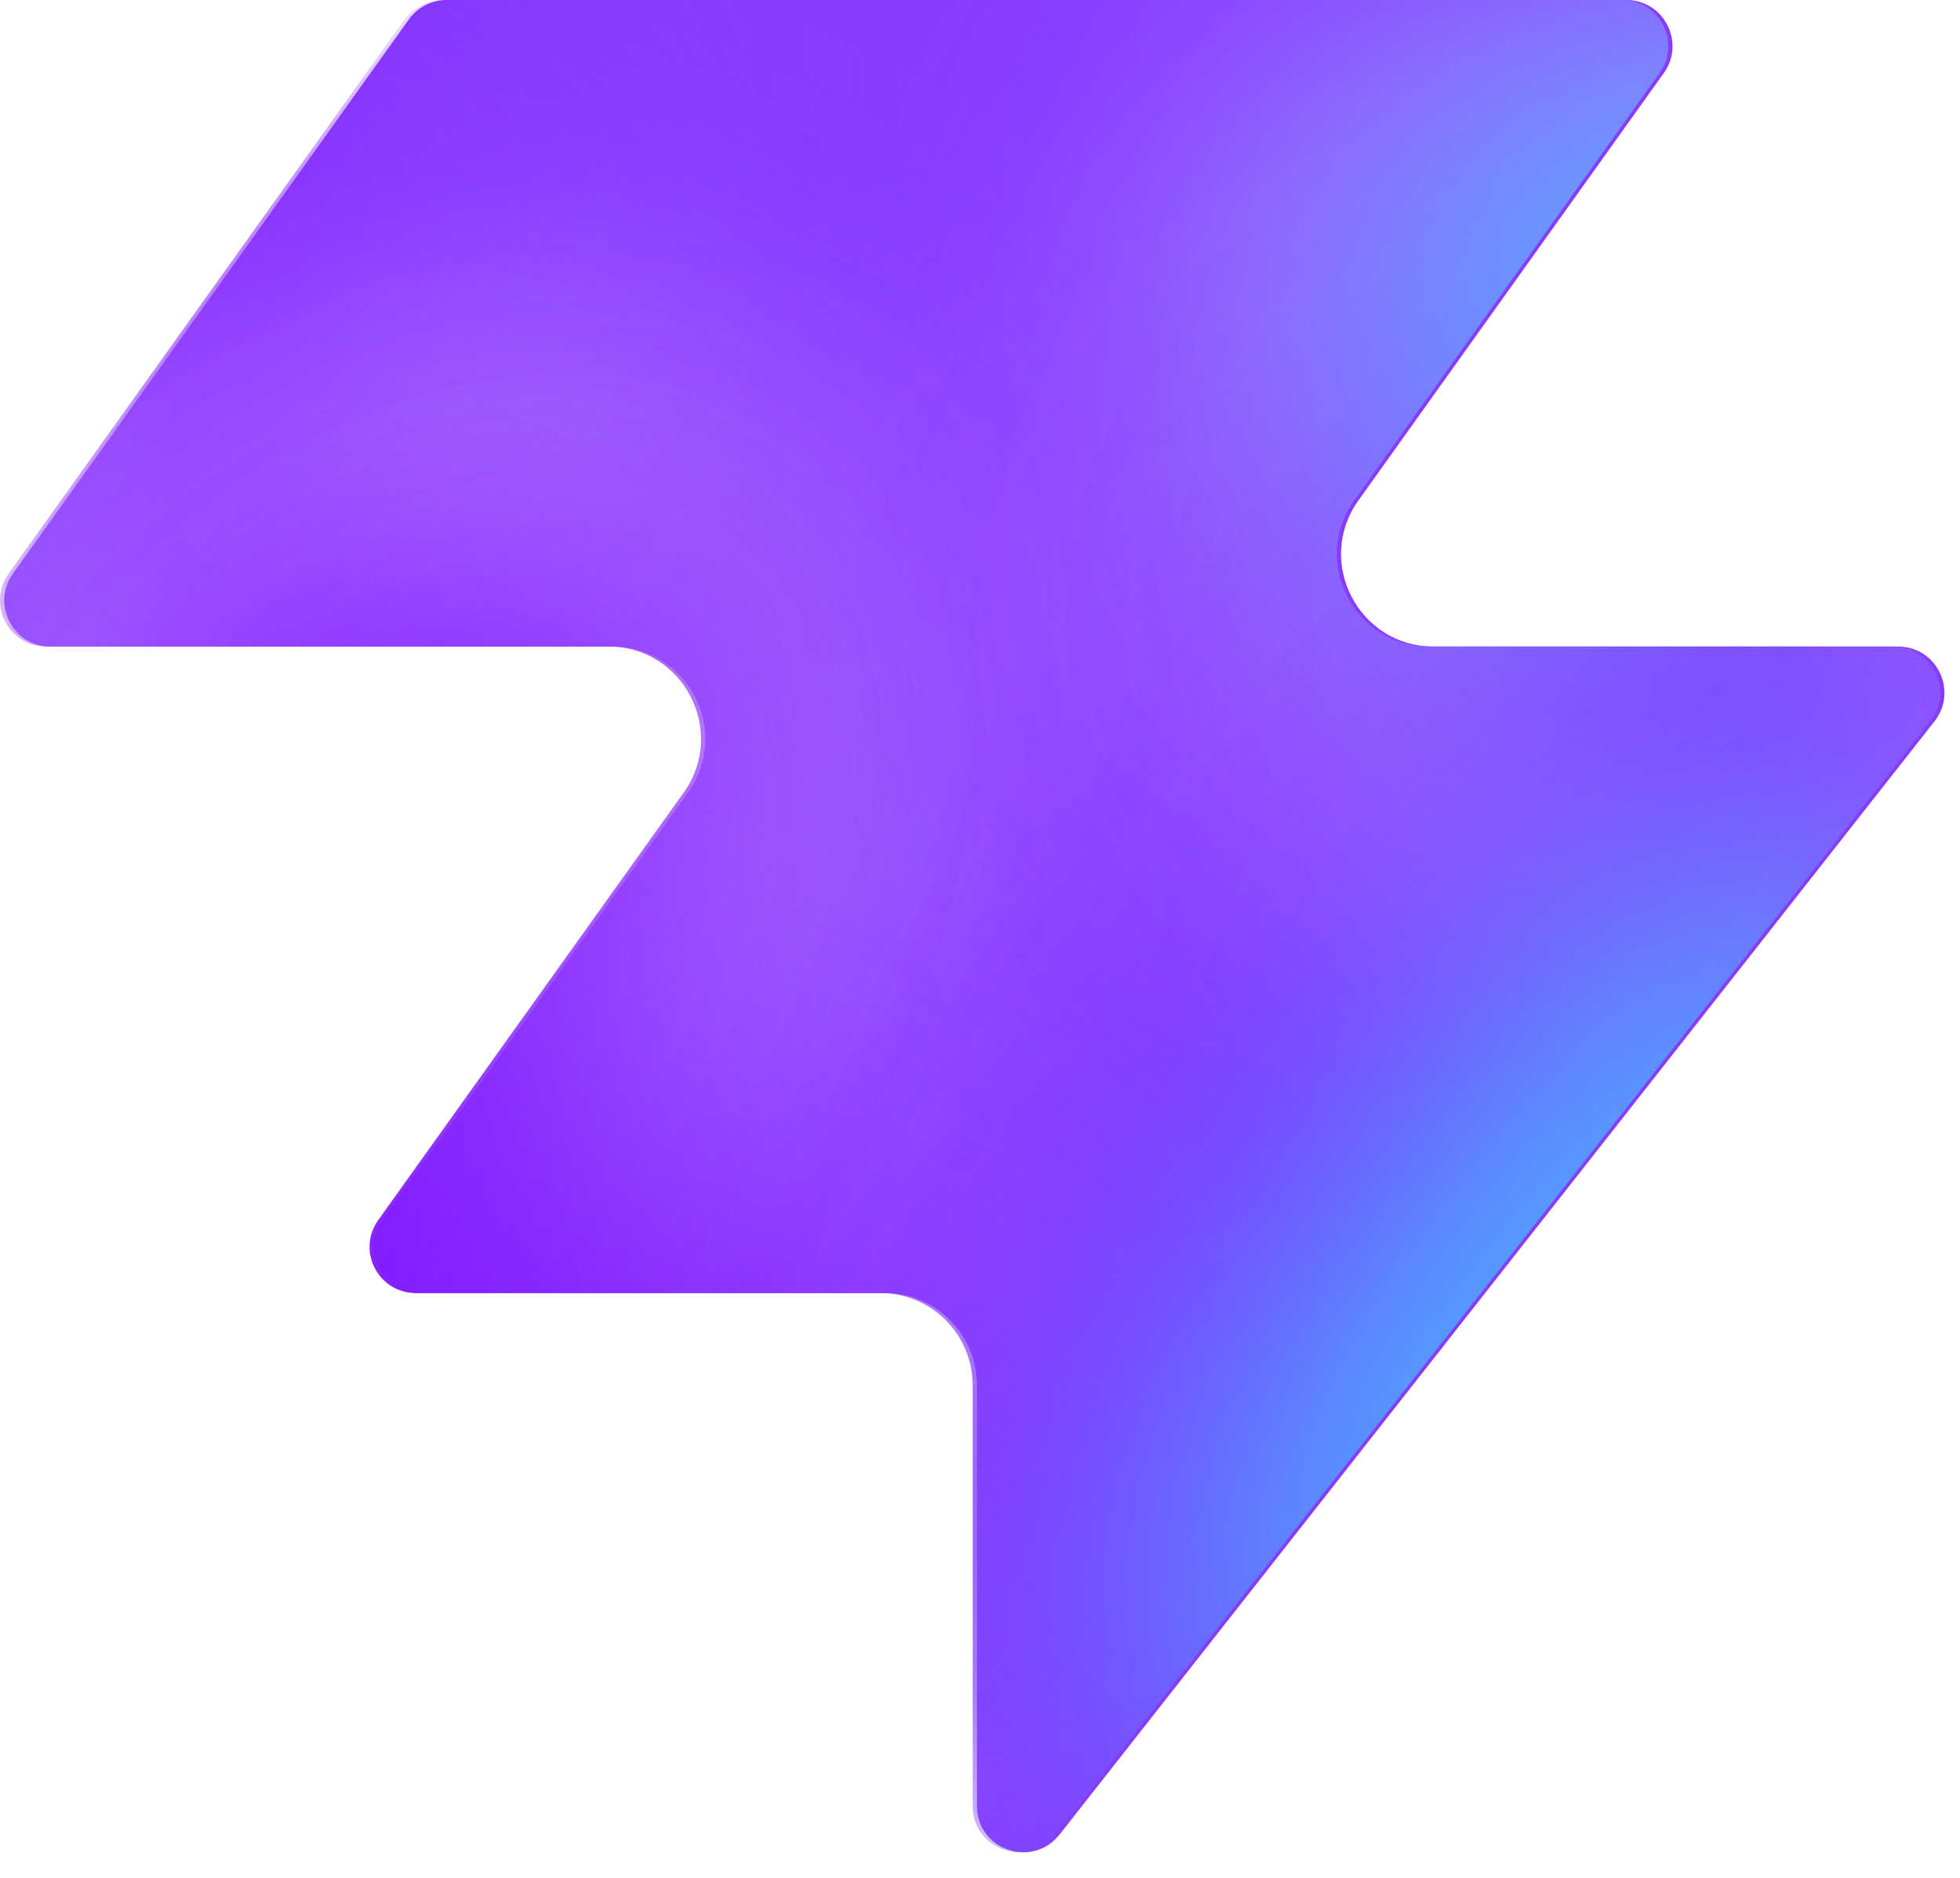
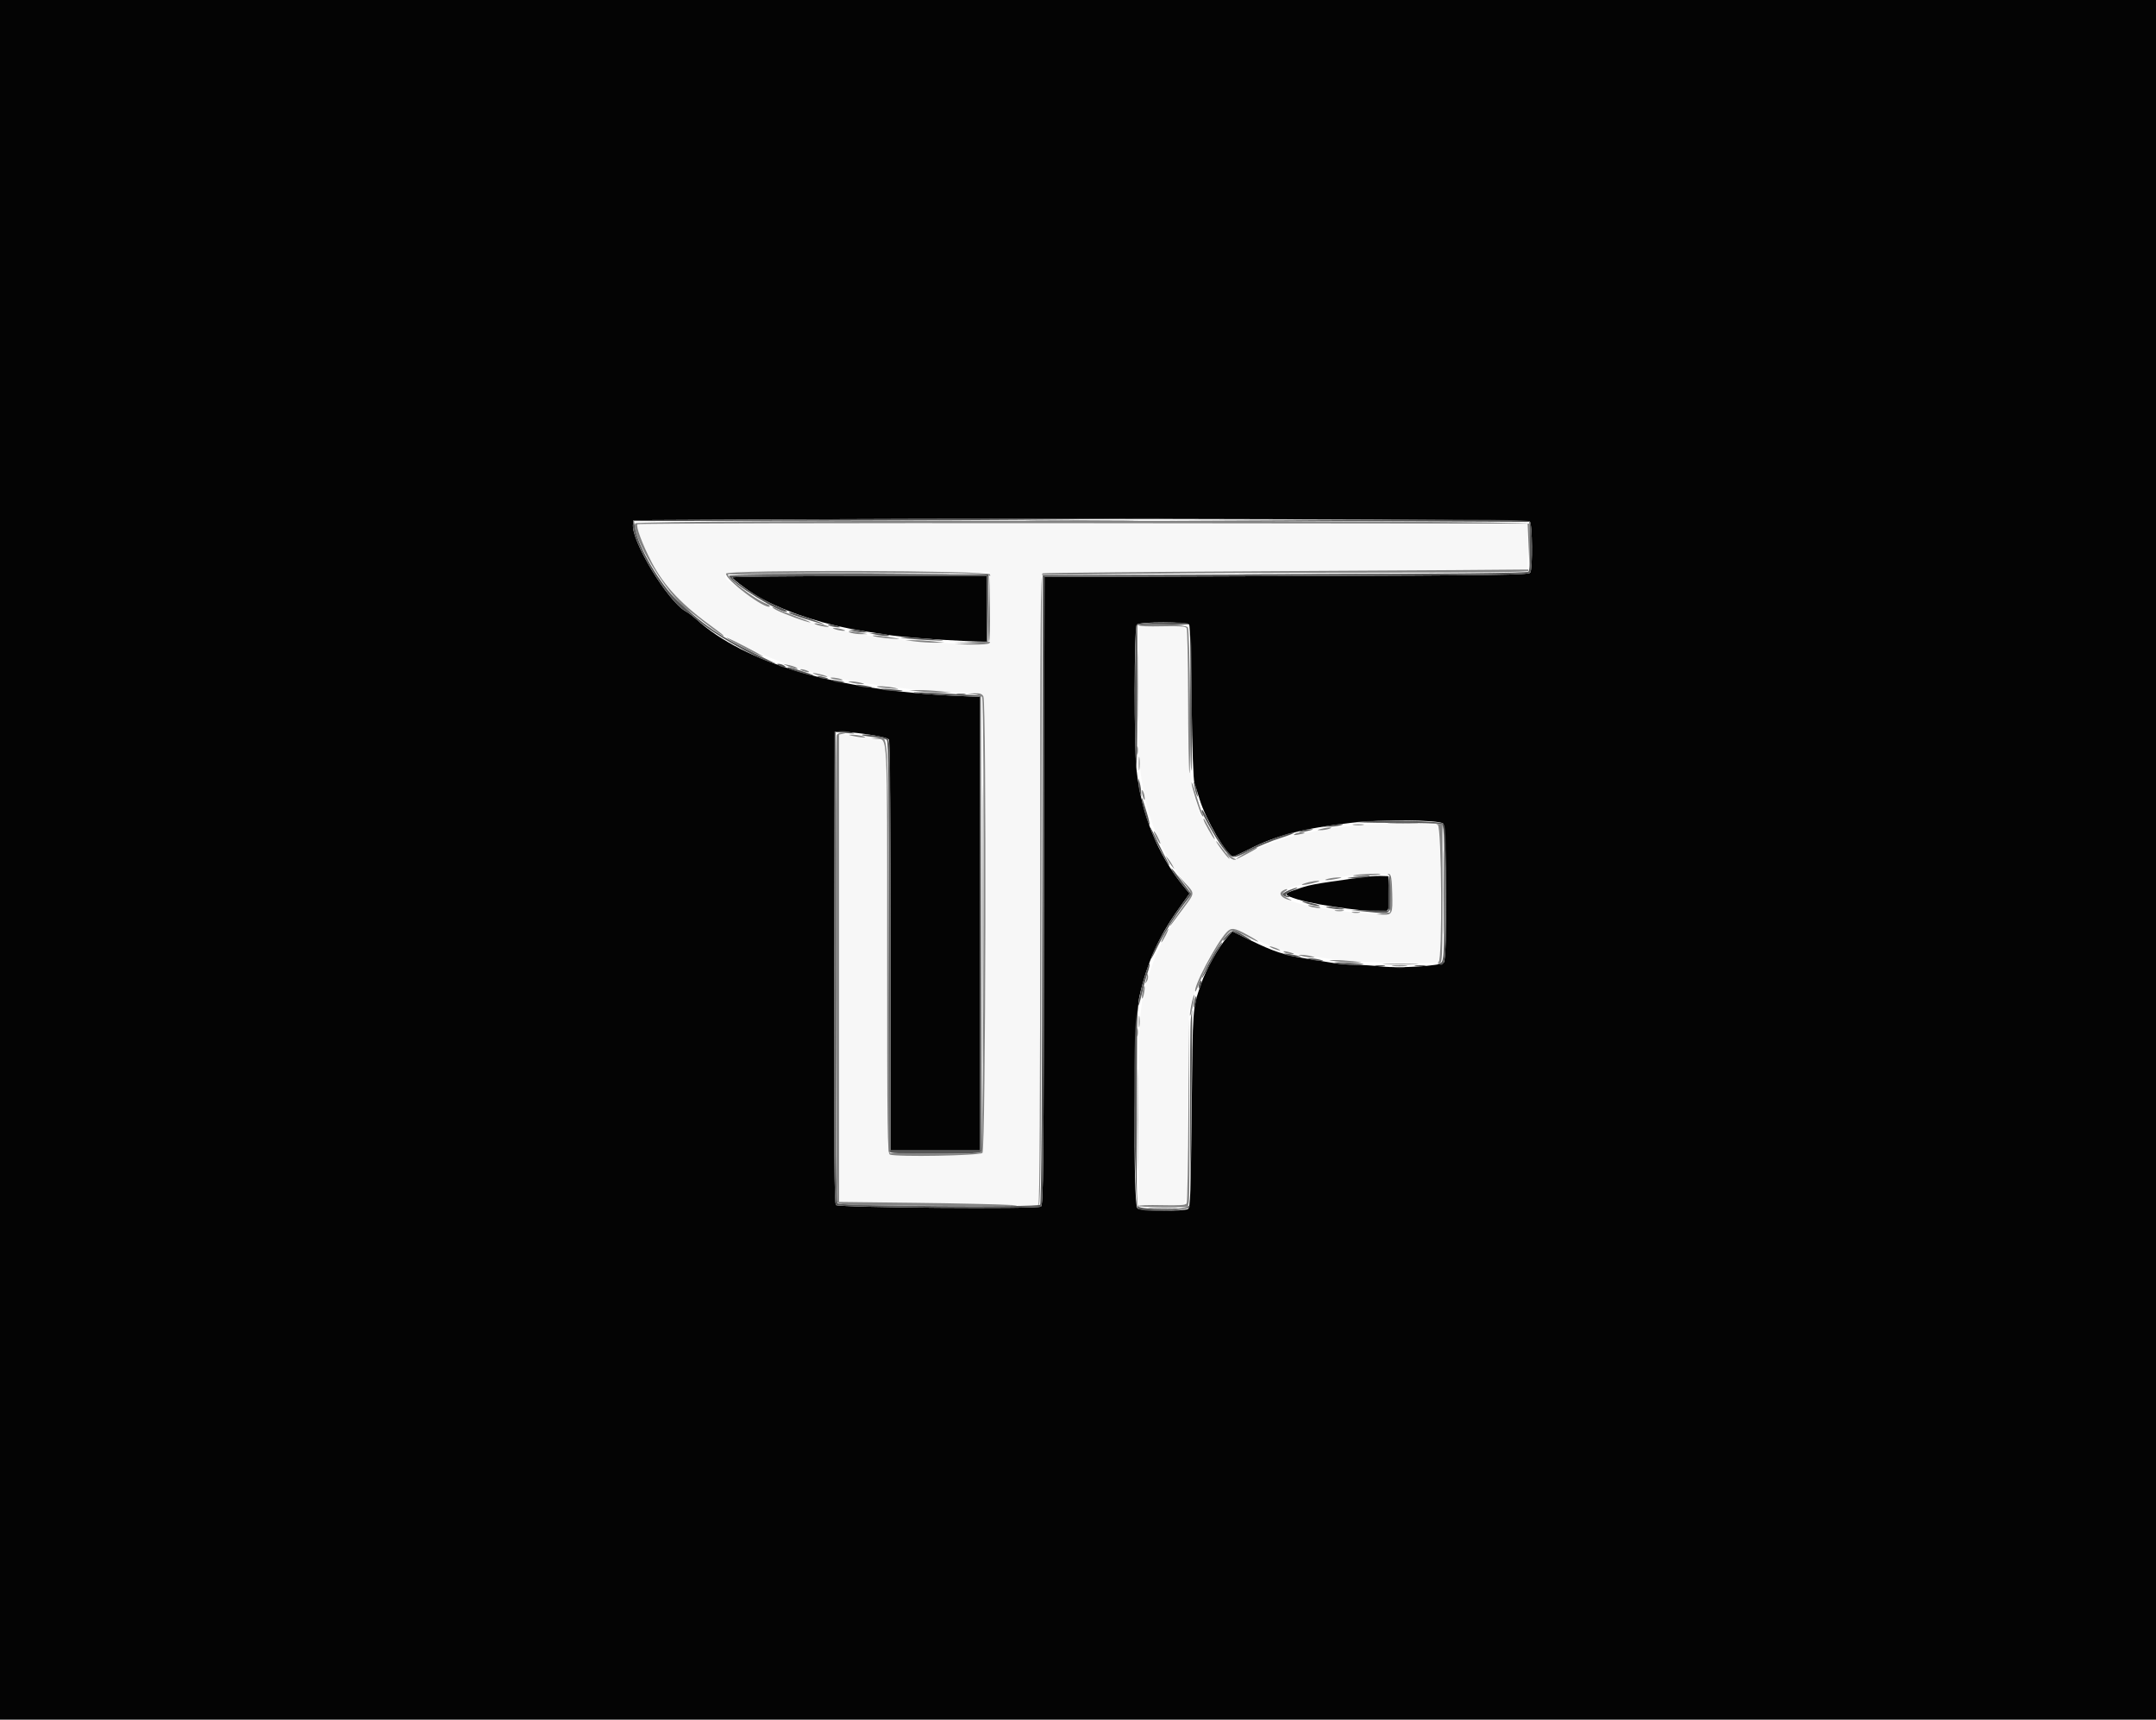
- <svg xmlns="http://www.w3.org/2000/svg" width="48" height="46" fill="none" viewBox="0 0 48 46">
-   <path fill="#863bff" d="M25.946 44.938c-.664.845-2.021.375-2.021-.698V33.937a2.26 2.26 0 0 0-2.262-2.262H10.287c-.92 0-1.456-1.04-.92-1.788l7.48-10.471c1.07-1.497 0-3.578-1.842-3.578H1.237c-.92 0-1.456-1.04-.92-1.788L10.013.474c.214-.297.556-.474.92-.474h28.894c.92 0 1.456 1.04.92 1.788l-7.48 10.471c-1.07 1.498 0 3.579 1.842 3.579h11.377c.943 0 1.473 1.088.89 1.83L25.947 44.94z" style="fill:#863bff;fill:color(display-p3 .525 .23 1);fill-opacity:1" />
-   <mask id="a" width="48" height="46" x="0" y="0" maskUnits="userSpaceOnUse" style="mask-type:alpha">
-     <path fill="#000" d="M25.842 44.938c-.664.844-2.021.375-2.021-.698V33.937a2.26 2.26 0 0 0-2.262-2.262H10.183c-.92 0-1.456-1.04-.92-1.788l7.48-10.471c1.07-1.498 0-3.579-1.842-3.579H1.133c-.92 0-1.456-1.04-.92-1.787L9.91.473c.214-.297.556-.474.92-.474h28.894c.92 0 1.456 1.04.92 1.788l-7.48 10.471c-1.07 1.498 0 3.578 1.842 3.578h11.377c.943 0 1.473 1.088.89 1.832L25.843 44.94z" style="fill:#000;fill-opacity:1" />
-   </mask>
-   <g mask="url(#a)">
-     <g filter="url(#b)">
-       <ellipse cx="5.508" cy="14.704" fill="#ede6ff" rx="5.508" ry="14.704" style="fill:#ede6ff;fill:color(display-p3 .927 .903 1);fill-opacity:1" transform="matrix(.00324 1 1 -.00324 -4.47 31.516)" />
-     </g>
-     <g filter="url(#c)">
-       <ellipse cx="10.399" cy="29.851" fill="#ede6ff" rx="10.399" ry="29.851" style="fill:#ede6ff;fill:color(display-p3 .927 .903 1);fill-opacity:1" transform="matrix(.00324 1 1 -.00324 -39.328 7.883)" />
-     </g>
-     <g filter="url(#d)">
-       <ellipse cx="5.508" cy="30.487" fill="#7e14ff" rx="5.508" ry="30.487" style="fill:#7e14ff;fill:color(display-p3 .492 .077 1);fill-opacity:1" transform="rotate(89.814 -25.913 -14.639)scale(1 -1)" />
-     </g>
-     <g filter="url(#e)">
-       <ellipse cx="5.508" cy="30.599" fill="#7e14ff" rx="5.508" ry="30.599" style="fill:#7e14ff;fill:color(display-p3 .492 .077 1);fill-opacity:1" transform="rotate(89.814 -32.644 -3.334)scale(1 -1)" />
-     </g>
-     <g filter="url(#f)">
-       <ellipse cx="5.508" cy="30.599" fill="#7e14ff" rx="5.508" ry="30.599" style="fill:#7e14ff;fill:color(display-p3 .492 .077 1);fill-opacity:1" transform="matrix(.00324 1 1 -.00324 -34.34 30.47)" />
-     </g>
-     <g filter="url(#g)">
-       <ellipse cx="14.072" cy="22.078" fill="#ede6ff" rx="14.072" ry="22.078" style="fill:#ede6ff;fill:color(display-p3 .927 .903 1);fill-opacity:1" transform="rotate(93.35 24.506 48.493)scale(-1 1)" />
-     </g>
-     <g filter="url(#h)">
-       <ellipse cx="3.47" cy="21.501" fill="#7e14ff" rx="3.47" ry="21.501" style="fill:#7e14ff;fill:color(display-p3 .492 .077 1);fill-opacity:1" transform="rotate(89.009 28.708 47.59)scale(-1 1)" />
-     </g>
-     <g filter="url(#i)">
-       <ellipse cx="3.47" cy="21.501" fill="#7e14ff" rx="3.47" ry="21.501" style="fill:#7e14ff;fill:color(display-p3 .492 .077 1);fill-opacity:1" transform="rotate(89.009 28.708 47.59)scale(-1 1)" />
-     </g>
-     <g filter="url(#j)">
-       <ellipse cx=".387" cy="8.972" fill="#7e14ff" rx="4.407" ry="29.108" style="fill:#7e14ff;fill:color(display-p3 .492 .077 1);fill-opacity:1" transform="rotate(39.51 .387 8.972)" />
-     </g>
-     <g filter="url(#k)">
-       <ellipse cx="47.523" cy="-6.092" fill="#7e14ff" rx="4.407" ry="29.108" style="fill:#7e14ff;fill:color(display-p3 .492 .077 1);fill-opacity:1" transform="rotate(37.892 47.523 -6.092)" />
-     </g>
-     <g filter="url(#l)">
-       <ellipse cx="41.412" cy="6.333" fill="#47bfff" rx="5.971" ry="9.665" style="fill:#47bfff;fill:color(display-p3 .28 .748 1);fill-opacity:1" transform="rotate(37.892 41.412 6.333)" />
-     </g>
-     <g filter="url(#m)">
-       <ellipse cx="-1.879" cy="38.332" fill="#7e14ff" rx="4.407" ry="29.108" style="fill:#7e14ff;fill:color(display-p3 .492 .077 1);fill-opacity:1" transform="rotate(37.892 -1.88 38.332)" />
-     </g>
-     <g filter="url(#n)">
-       <ellipse cx="-1.879" cy="38.332" fill="#7e14ff" rx="4.407" ry="29.108" style="fill:#7e14ff;fill:color(display-p3 .492 .077 1);fill-opacity:1" transform="rotate(37.892 -1.88 38.332)" />
-     </g>
-     <g filter="url(#o)">
-       <ellipse cx="35.651" cy="29.907" fill="#7e14ff" rx="4.407" ry="29.108" style="fill:#7e14ff;fill:color(display-p3 .492 .077 1);fill-opacity:1" transform="rotate(37.892 35.651 29.907)" />
-     </g>
-     <g filter="url(#p)">
-       <ellipse cx="38.418" cy="32.4" fill="#47bfff" rx="5.971" ry="15.297" style="fill:#47bfff;fill:color(display-p3 .28 .748 1);fill-opacity:1" transform="rotate(37.892 38.418 32.4)" />
-     </g>
+ <svg xmlns="http://www.w3.org/2000/svg" id="svg" version="1.1" width="400" height="318.897" viewBox="0 0 400 318.897">
+   <g id="svgg">
+     <path id="path0" d="M118.196 97.266 C 117.945 97.672,119.320 101.245,120.880 104.243 C 123.253 108.805,126.340 112.040,132.855 116.793 C 137.563 120.227,147.647 124.294,155.183 125.798 C 162.804 127.319,173.969 128.549,180.149 128.549 C 181.766 128.549,182.173 128.658,182.445 129.166 C 183.056 130.308,182.889 213.238,182.274 213.853 C 181.760 214.367,166.354 214.643,165.098 214.160 C 164.642 213.985,164.593 210.336,164.593 176.103 C 164.593 146.293,164.508 138.133,164.195 137.737 C 163.932 137.407,162.813 137.112,160.925 136.877 C 159.346 136.680,157.516 136.429,156.858 136.320 L 155.662 136.121 155.662 179.531 L 155.662 222.941 169.617 223.105 C 177.293 223.195,185.358 223.354,187.539 223.457 C 189.721 223.560,191.838 223.560,192.244 223.459 L 192.982 223.273 192.982 164.896 C 192.982 114.459,193.045 106.495,193.440 106.343 C 193.692 106.247,214.039 106.072,238.656 105.955 L 283.413 105.742 283.413 101.435 L 283.413 97.129 200.896 97.049 C 150.029 96.999,118.309 97.083,118.196 97.266 M183.573 112.759 L 183.573 119.458 178.150 119.375 C 161.035 119.112,145.918 115.465,137.732 109.624 C 132.164 105.650,130.787 105.883,159.241 105.979 L 183.573 106.061 183.573 112.759 M211.377 116.321 C 211.043 116.655,211.134 137.858,211.486 141.946 C 212.220 150.467,215.245 158.234,220.042 163.916 C 221.702 165.883,221.818 165.360,218.789 169.594 C 215.474 174.229,213.665 178.291,212.138 184.530 C 211.375 187.646,211.140 193.792,211.230 208.293 L 211.324 223.445 215.701 223.534 C 221.052 223.642,220.389 226.231,220.502 204.785 L 220.594 187.400 221.463 184.598 C 222.587 180.973,223.838 178.239,225.528 175.714 C 228.206 171.710,228.332 171.663,231.525 173.473 C 236.334 176.198,240.329 177.232,249.601 178.152 C 254.328 178.621,265.822 178.810,266.800 178.435 C 267.248 178.263,267.305 176.843,267.305 165.713 L 267.305 153.184 266.587 152.992 C 265.436 152.684,255.235 152.762,251.629 153.107 C 243.187 153.915,236.522 155.629,231.606 158.256 C 228.521 159.905,228.286 159.842,226.089 156.778 C 221.256 150.037,220.627 147.108,220.506 130.781 C 220.384 114.153,221.006 116.108,215.837 116.108 C 213.501 116.108,211.494 116.204,211.377 116.321 M258.304 165.751 C 258.413 170.064,258.830 169.796,252.691 169.362 C 245.337 168.842,239.218 167.529,237.817 166.170 C 236.876 165.257,238.897 164.468,245.136 163.313 C 250.726 162.278,252.086 162.123,255.183 162.162 L 258.214 162.201 258.304 165.751 " stroke="none" fill="#f7f7f7" fill-rule="evenodd" />
+     <path id="path1" d="M0.000 159.490 L 0.000 318.979 200.000 318.979 L 400.000 318.979 400.000 159.490 L 400.000 0.000 200.000 0.000 L 0.000 0.000 0.000 159.490 M283.812 96.733 C 284.295 97.115,284.371 105.472,283.898 106.220 C 283.633 106.640,278.142 106.718,238.688 106.858 L 193.780 107.018 193.701 165.231 C 193.630 217.389,193.571 223.483,193.128 223.810 C 192.487 224.284,155.710 224.006,155.103 223.523 C 154.785 223.271,154.719 214.219,154.784 179.466 L 154.864 135.726 156.300 135.758 C 159.220 135.822,164.637 136.716,164.932 137.181 C 165.101 137.449,165.224 153.350,165.226 175.518 L 165.231 213.397 173.525 213.397 L 181.818 213.397 181.818 171.333 L 181.818 129.268 177.273 129.060 C 155.314 128.052,138.080 122.965,129.187 114.866 C 128.573 114.306,127.691 113.644,127.227 113.393 C 123.903 111.597,117.016 100.210,117.441 97.214 L 117.544 96.491 150.877 96.331 C 199.522 96.098,283.327 96.351,283.812 96.733 M135.893 107.097 C 135.906 107.492,139.747 110.257,141.627 111.225 C 146.847 113.912,153.414 115.983,160.046 117.033 C 161.318 117.234,163.255 117.540,164.353 117.714 C 167.063 118.141,173.399 118.657,178.708 118.882 L 183.094 119.068 183.094 112.963 L 183.094 106.858 159.490 106.858 C 146.507 106.858,135.889 106.966,135.893 107.097 M220.635 115.869 C 220.777 116.089,220.977 122.584,221.080 130.303 C 221.197 139.088,221.396 144.696,221.612 145.295 C 221.802 145.821,222.214 147.113,222.528 148.166 C 223.666 151.982,227.678 158.852,228.770 158.852 C 228.980 158.852,230.380 158.224,231.881 157.457 C 236.749 154.967,241.971 153.625,250.678 152.625 C 256.315 151.978,266.899 152.055,267.735 152.750 C 268.429 153.327,268.551 177.994,267.863 178.558 C 267.129 179.159,259.746 179.625,256.459 179.278 C 254.793 179.102,252.484 178.956,251.329 178.953 C 250.174 178.950,248.452 178.812,247.501 178.646 C 246.551 178.480,244.266 178.109,242.424 177.820 C 238.343 177.182,236.236 176.490,231.954 174.386 L 228.661 172.768 227.807 173.705 C 226.103 175.573,223.773 179.723,222.769 182.678 C 221.252 187.148,221.298 186.522,221.091 205.674 C 220.920 221.423,220.827 223.989,220.415 224.249 C 219.662 224.725,211.715 224.642,211.044 224.151 C 210.132 223.484,210.436 189.046,211.390 184.848 C 212.815 178.584,214.978 173.747,218.655 168.600 L 220.692 165.748 219.507 164.294 C 214.769 158.476,211.761 151.007,210.866 142.836 C 210.376 138.370,210.412 116.350,210.909 115.853 C 211.458 115.304,220.279 115.318,220.635 115.869 M252.632 162.726 C 242.921 164.091,243.156 164.046,239.952 165.164 C 238.118 165.804,238.234 166.051,240.735 166.823 C 244.666 168.037,255.871 169.475,257.257 168.944 C 257.675 168.783,257.743 168.230,257.667 165.636 L 257.576 162.520 256.140 162.477 C 255.351 162.454,253.772 162.566,252.632 162.726 " stroke="none" fill="#040404" fill-rule="evenodd" />
+     <path id="path2" d="M192.105 96.571 C 196.623 96.621,204.015 96.621,208.533 96.571 C 213.050 96.521,209.354 96.480,200.319 96.480 C 191.284 96.480,187.588 96.521,192.105 96.571 M135.137 106.459 C 135.003 106.676,152.208 106.674,174.641 106.453 C 179.378 106.407,172.461 106.335,159.269 106.294 C 146.078 106.254,135.218 106.328,135.137 106.459 M233.573 106.459 C 242.652 106.506,257.508 106.506,266.587 106.459 C 275.666 106.412,268.238 106.374,250.080 106.374 C 231.922 106.374,224.494 106.412,233.573 106.459 M183.412 112.983 C 183.325 116.440,183.365 119.156,183.500 119.021 C 183.636 118.885,183.707 116.057,183.659 112.736 L 183.571 106.699 183.412 112.983 M177.592 128.774 C 177.986 128.850,178.632 128.850,179.027 128.774 C 179.422 128.698,179.099 128.636,178.309 128.636 C 177.520 128.636,177.197 128.698,177.592 128.774 M182.292 171.451 C 182.292 194.609,182.330 204.036,182.376 192.399 C 182.423 180.763,182.423 161.816,182.376 150.294 C 182.330 138.773,182.292 148.293,182.292 171.451 M210.926 139.234 C 210.929 139.936,210.995 140.186,211.071 139.789 C 211.147 139.392,211.144 138.818,211.064 138.513 C 210.985 138.208,210.922 138.533,210.926 139.234 M267.769 165.550 C 267.769 172.480,267.811 175.315,267.862 171.850 C 267.914 168.385,267.914 162.715,267.862 159.250 C 267.811 155.785,267.769 158.620,267.769 165.550 M227.880 158.772 C 228.215 159.167,228.717 159.478,228.997 159.464 C 229.429 159.443,229.433 159.413,229.027 159.263 C 228.764 159.167,228.262 158.855,227.911 158.571 C 227.278 158.059,227.278 158.060,227.880 158.772 M258.453 179.180 C 259.111 179.249,260.187 179.249,260.845 179.180 C 261.503 179.111,260.965 179.055,259.649 179.055 C 258.333 179.055,257.795 179.111,258.453 179.180 M210.926 191.547 C 210.929 192.249,210.995 192.498,211.071 192.102 C 211.147 191.705,211.144 191.131,211.064 190.826 C 210.985 190.521,210.922 190.845,210.926 191.547 M213.463 224.160 C 214.639 224.221,216.649 224.221,217.929 224.161 C 219.208 224.100,218.246 224.050,215.789 224.049 C 213.333 224.049,212.286 224.098,213.463 224.160 " stroke="none" fill="#7c7c7c" fill-rule="evenodd" />
+     <path id="path3" d="M150.877 96.330 L 117.544 96.491 117.441 97.214 C 117.016 100.210,123.903 111.597,127.227 113.393 C 127.691 113.644,128.573 114.306,129.187 114.866 C 131.881 117.319,140.379 122.200,143.222 122.926 L 144.019 123.129 143.222 122.751 C 134.110 118.426,131.271 116.594,125.770 111.488 C 122.505 108.458,118.392 101.465,117.838 98.003 L 117.622 96.651 148.843 96.605 C 166.014 96.579,188.246 96.464,198.246 96.348 L 216.427 96.138 200.319 96.153 C 191.459 96.161,169.211 96.241,150.877 96.330 M250.080 96.649 L 283.732 96.810 283.821 101.251 C 283.879 104.119,283.788 105.813,283.566 106.035 C 283.324 106.277,269.836 106.427,238.341 106.539 L 193.461 106.699 193.380 164.881 C 193.326 204.393,193.194 223.190,192.970 223.460 C 192.552 223.964,156.065 223.716,155.423 223.205 C 155.107 222.955,155.024 213.797,155.024 179.341 L 155.024 135.794 157.018 135.972 C 158.628 136.116,158.805 136.090,157.941 135.840 C 157.353 135.670,156.420 135.575,155.868 135.628 L 154.864 135.726 154.784 179.466 C 154.719 214.219,154.785 223.271,155.103 223.523 C 155.710 224.006,192.487 224.284,193.128 223.810 C 193.571 223.483,193.630 217.389,193.701 165.231 L 193.780 107.018 238.688 106.858 C 278.142 106.718,283.633 106.640,283.898 106.220 C 284.357 105.495,284.295 97.182,283.828 96.715 C 283.534 96.421,275.660 96.350,249.936 96.409 L 216.427 96.487 250.080 96.649 M135.247 106.798 C 135.247 107.924,145.322 114.115,146.019 113.418 C 146.103 113.333,145.544 113.015,144.777 112.710 C 141.621 111.455,135.918 107.852,135.893 107.097 C 135.889 106.966,146.507 106.858,159.490 106.858 L 183.094 106.858 183.094 112.908 L 183.094 118.957 179.984 119.065 L 176.874 119.172 180.064 119.155 L 183.254 119.139 183.340 112.839 L 183.427 106.539 159.337 106.539 C 146.088 106.539,135.247 106.656,135.247 106.798 M146.411 113.701 C 146.411 113.888,152.355 115.794,152.875 115.774 C 153.202 115.761,146.894 113.557,146.529 113.557 C 146.464 113.557,146.411 113.622,146.411 113.701 M210.909 115.853 C 210.494 116.268,210.402 138.704,210.800 142.424 C 210.913 143.477,211.005 137.951,211.005 130.144 L 211.005 115.949 215.839 115.949 C 218.498 115.949,220.607 115.841,220.525 115.710 C 220.267 115.292,211.337 115.425,210.909 115.853 M154.067 116.108 C 154.506 116.249,155.152 116.364,155.502 116.364 C 156.008 116.364,155.974 116.311,155.343 116.108 C 154.904 115.968,154.258 115.853,153.907 115.853 C 153.402 115.853,153.436 115.906,154.067 116.108 M158.373 117.065 C 158.900 117.199,159.689 117.312,160.128 117.315 L 160.925 117.321 160.128 117.065 C 159.689 116.925,158.900 116.813,158.373 116.816 L 157.416 116.822 158.373 117.065 M220.813 129.027 C 220.795 135.869,220.878 142.113,220.997 142.903 C 221.200 144.256,221.148 120.594,220.941 117.863 C 220.888 117.161,220.831 122.185,220.813 129.027 M162.520 117.722 C 163.222 117.867,164.155 117.977,164.593 117.966 C 165.859 117.935,163.768 117.460,162.360 117.459 L 161.244 117.458 162.520 117.722 M167.464 118.328 C 168.254 118.465,170.550 118.655,172.568 118.752 C 175.105 118.873,175.597 118.850,174.163 118.677 C 171.103 118.308,165.728 118.028,167.464 118.328 M144.498 123.445 C 144.761 123.615,145.191 123.754,145.455 123.754 C 145.880 123.754,145.880 123.720,145.455 123.445 C 145.191 123.275,144.761 123.136,144.498 123.136 C 144.072 123.136,144.072 123.170,144.498 123.445 M146.093 123.892 C 146.093 124.076,150.413 125.364,150.927 125.333 C 151.163 125.319,150.279 124.963,148.963 124.542 C 146.529 123.763,146.093 123.664,146.093 123.892 M151.994 125.678 C 152.344 125.829,152.919 125.948,153.270 125.943 C 153.782 125.935,153.751 125.883,153.110 125.678 C 152.019 125.329,151.181 125.329,151.994 125.678 M154.545 126.301 C 155.158 126.578,156.866 126.759,156.592 126.518 C 156.519 126.453,155.885 126.313,155.183 126.206 C 154.294 126.071,154.101 126.099,154.545 126.301 M159.330 127.273 C 159.856 127.407,160.718 127.517,161.244 127.517 C 162.049 127.518,161.998 127.476,160.925 127.254 C 159.309 126.920,158.004 126.935,159.330 127.273 M163.636 127.902 C 164.416 128.160,167.700 128.343,167.438 128.114 C 167.364 128.050,166.300 127.917,165.072 127.818 C 163.713 127.709,163.151 127.741,163.636 127.902 M170.016 128.544 C 170.981 128.687,174.031 128.905,176.794 129.029 L 181.818 129.254 181.818 171.325 L 181.818 213.397 173.525 213.397 L 165.231 213.397 165.231 175.461 C 165.231 143.044,165.165 137.459,164.776 137.071 C 164.349 136.644,160.216 136.009,159.903 136.323 C 159.823 136.402,160.739 136.569,161.937 136.693 C 163.135 136.818,164.294 137.063,164.514 137.239 C 164.829 137.491,164.912 145.549,164.912 175.600 L 164.912 213.642 165.630 213.834 C 166.566 214.085,180.484 214.085,181.421 213.834 L 182.139 213.641 182.059 171.334 L 181.978 129.027 178.628 128.817 C 171.818 128.389,168.185 128.274,170.016 128.544 M211.234 145.295 C 211.231 145.821,211.343 146.611,211.483 147.049 L 211.739 147.847 211.733 147.049 C 211.729 146.611,211.617 145.821,211.483 145.295 L 211.240 144.338 211.234 145.295 M221.571 145.774 C 221.682 146.388,221.899 147.177,222.053 147.528 C 222.244 147.966,222.268 147.816,222.129 147.049 C 222.018 146.435,221.801 145.646,221.648 145.295 C 221.456 144.857,221.432 145.007,221.571 145.774 M211.827 148.291 C 211.791 148.940,213.096 153.198,213.276 153.018 C 213.361 152.934,213.123 151.880,212.749 150.675 C 211.831 147.723,211.856 147.788,211.827 148.291 M222.967 150.430 C 222.967 150.924,225.648 155.676,226.713 157.068 C 228.545 159.463,228.521 159.460,231.876 157.780 C 233.502 156.967,236.043 155.923,237.523 155.462 C 239.004 155.000,240.147 154.554,240.064 154.471 C 239.774 154.181,234.587 156.073,231.881 157.457 C 230.380 158.224,228.980 158.852,228.770 158.852 C 228.183 158.852,225.560 155.136,224.322 152.552 C 223.313 150.445,222.967 149.902,222.967 150.430 M251.994 152.433 C 251.029 152.542,253.971 152.632,258.533 152.632 C 263.094 152.632,267.077 152.735,267.384 152.861 C 267.902 153.074,267.943 153.974,267.943 165.355 C 267.943 178.054,267.904 178.612,267.031 178.654 C 266.684 178.670,266.645 178.734,266.917 178.843 C 268.202 179.359,268.262 178.774,268.262 165.710 C 268.262 154.459,268.208 153.144,267.735 152.750 C 267.164 152.276,255.472 152.040,251.994 152.433 M246.730 153.110 L 245.455 153.338 246.571 153.346 C 247.185 153.350,248.118 153.244,248.644 153.110 C 249.942 152.780,248.575 152.780,246.730 153.110 M213.415 153.552 C 213.386 154.004,216.138 159.587,216.735 160.287 C 217.093 160.706,217.050 160.526,216.609 159.762 C 216.240 159.122,215.374 157.400,214.686 155.934 C 213.997 154.469,213.425 153.396,213.415 153.552 M241.467 154.067 C 240.395 154.410,241.553 154.410,242.903 154.067 C 243.762 153.848,243.778 153.823,243.062 153.818 C 242.624 153.814,241.906 153.927,241.467 154.067 M217.761 161.962 C 218.064 162.444,218.848 163.493,219.502 164.294 L 220.692 165.748 218.655 168.600 C 216.604 171.471,213.962 176.192,213.579 177.671 C 213.465 178.110,213.857 177.464,214.450 176.236 C 215.812 173.413,217.864 170.065,219.684 167.698 L 221.098 165.859 220.421 164.987 C 220.049 164.507,219.236 163.433,218.614 162.600 C 217.375 160.938,216.891 160.576,217.761 161.962 M251.196 162.679 C 249.655 162.891,249.645 162.899,250.877 162.930 C 251.579 162.947,252.727 162.843,253.429 162.698 C 255.057 162.361,253.605 162.349,251.196 162.679 M257.576 165.630 L 257.576 168.900 254.067 168.859 L 250.558 168.818 253.808 169.140 C 258.253 169.580,258.054 169.741,258.054 165.720 C 258.054 163.872,257.947 162.360,257.815 162.360 C 257.683 162.360,257.576 163.831,257.576 165.630 M239.155 165.122 C 238.497 165.395,237.959 165.731,237.959 165.869 C 237.959 166.184,238.949 166.580,239.174 166.355 C 239.266 166.263,239.173 166.188,238.969 166.188 C 238.192 166.188,238.643 165.618,239.793 165.146 C 240.451 164.876,240.845 164.649,240.670 164.641 C 240.494 164.633,239.813 164.849,239.155 165.122 M242.584 167.633 C 243.285 167.864,244.219 168.052,244.657 168.050 C 245.096 168.049,244.665 167.851,243.700 167.610 C 241.507 167.063,240.892 167.075,242.584 167.633 M246.730 168.439 C 247.432 168.585,248.437 168.694,248.963 168.682 C 249.681 168.666,249.561 168.596,248.485 168.405 C 246.560 168.062,245.051 168.092,246.730 168.439 M227.592 173.525 C 227.087 174.051,226.780 174.482,226.909 174.482 C 227.038 174.482,227.490 174.087,227.913 173.604 L 228.683 172.727 230.291 173.604 C 232.436 174.775,232.792 174.717,230.781 173.525 C 228.803 172.351,228.716 172.351,227.592 173.525 M225.754 176.018 C 224.830 177.415,222.962 181.040,222.976 181.410 C 222.981 181.547,223.594 180.510,224.338 179.107 C 225.082 177.703,225.955 176.160,226.279 175.678 C 226.603 175.195,226.798 174.801,226.714 174.801 C 226.629 174.801,226.197 175.349,225.754 176.018 M238.278 177.008 C 238.541 177.154,239.474 177.358,240.351 177.461 C 241.340 177.577,241.643 177.551,241.148 177.393 C 239.916 176.998,237.732 176.705,238.278 177.008 M243.222 177.990 C 243.748 178.124,244.537 178.234,244.976 178.234 C 245.687 178.234,245.670 178.208,244.817 177.990 C 244.290 177.857,243.501 177.747,243.062 177.747 C 242.351 177.747,242.368 177.773,243.222 177.990 M247.687 178.627 C 248.645 178.872,253.175 179.049,252.924 178.832 C 252.851 178.769,251.427 178.642,249.761 178.550 C 248.094 178.458,247.161 178.493,247.687 178.627 M212.478 180.751 C 211.636 183.597,211.175 185.650,211.199 186.443 C 211.209 186.794,211.480 185.933,211.800 184.530 C 212.121 183.126,212.621 181.282,212.913 180.432 C 213.204 179.582,213.371 178.815,213.283 178.727 C 213.195 178.639,212.833 179.550,212.478 180.751 M255.268 179.176 C 255.752 179.250,256.470 179.248,256.862 179.172 C 257.255 179.096,256.858 179.036,255.981 179.039 C 255.104 179.041,254.783 179.103,255.268 179.176 M262.600 179.176 C 263.082 179.249,263.872 179.249,264.354 179.176 C 264.837 179.103,264.442 179.043,263.477 179.043 C 262.512 179.043,262.117 179.103,262.600 179.176 M258.772 179.495 C 259.254 179.568,260.044 179.568,260.526 179.495 C 261.009 179.422,260.614 179.362,259.649 179.362 C 258.684 179.362,258.289 179.422,258.772 179.495 M222.488 182.456 C 222.368 182.833,222.342 183.214,222.430 183.302 C 222.518 183.389,222.687 183.152,222.807 182.775 C 222.927 182.398,222.953 182.017,222.865 181.930 C 222.778 181.842,222.608 182.079,222.488 182.456 M221.571 185.686 C 221.459 186.246,221.426 186.764,221.499 186.836 C 221.571 186.908,221.729 186.516,221.850 185.965 C 221.971 185.414,222.004 184.896,221.923 184.815 C 221.841 184.733,221.683 185.125,221.571 185.686 M210.734 189.394 C 210.170 195.370,210.505 223.889,211.143 224.231 C 212.493 224.954,220.734 224.605,220.734 223.826 C 220.734 223.592,220.607 223.604,220.351 223.860 C 219.754 224.456,211.681 224.386,211.178 223.780 C 210.886 223.429,210.820 218.990,210.900 205.279 C 210.957 195.358,210.990 187.241,210.971 187.241 C 210.953 187.241,210.846 188.210,210.734 189.394 M220.941 188.908 C 220.830 189.833,220.768 197.911,220.804 206.858 L 220.869 223.126 221.040 205.263 C 221.135 195.439,221.197 187.361,221.178 187.313 C 221.159 187.265,221.052 187.982,220.941 188.908 " stroke="none" fill="#565656" fill-rule="evenodd" />
+     <path id="path4" d="M117.839 97.077 C 116.990 99.289,123.732 110.394,127.597 113.151 C 128.279 113.637,129.669 114.694,130.687 115.499 C 132.709 117.099,134.290 118.176,134.290 117.954 C 134.290 117.875,133.608 117.322,132.775 116.725 C 126.563 112.268,123.242 108.783,120.880 104.243 C 119.209 101.033,117.920 97.582,118.263 97.240 C 118.412 97.091,155.632 97.005,200.973 97.049 L 283.413 97.129 283.587 101.276 L 283.761 105.423 283.826 101.541 C 283.862 99.406,283.804 97.433,283.698 97.155 C 283.427 96.450,118.109 96.372,117.839 97.077 M238.656 105.929 C 214.039 106.060,193.692 106.247,193.440 106.343 C 193.045 106.495,192.982 114.456,192.982 164.876 C 192.982 204.411,192.877 223.285,192.656 223.394 C 192.476 223.484,192.512 223.520,192.735 223.474 C 193.063 223.408,193.158 212.021,193.223 165.018 L 193.303 106.644 211.245 106.432 C 221.113 106.316,241.423 106.221,256.380 106.220 C 274.295 106.220,283.573 106.111,283.573 105.901 C 283.573 105.726,283.537 105.606,283.493 105.636 C 283.449 105.665,263.272 105.797,238.656 105.929 M134.721 106.389 C 134.345 107.370,142.092 113.198,142.813 112.477 C 142.911 112.379,142.648 112.166,142.229 112.003 C 139.960 111.123,134.729 107.120,135.089 106.538 C 135.403 106.029,182.848 106.108,183.389 106.619 C 183.730 106.941,183.784 106.925,183.666 106.539 C 183.440 105.800,135.004 105.652,134.721 106.389 M144.015 113.141 C 145.223 113.794,149.811 115.476,150.328 115.455 C 150.542 115.446,149.426 114.969,147.847 114.394 C 146.268 113.819,144.663 113.181,144.279 112.974 C 143.896 112.768,143.466 112.605,143.322 112.612 C 143.179 112.619,143.491 112.857,144.015 113.141 M151.196 115.754 C 151.459 115.904,152.249 116.114,152.951 116.222 C 153.755 116.345,153.991 116.319,153.589 116.151 C 152.655 115.763,150.617 115.424,151.196 115.754 M211.372 116.029 C 211.291 116.160,213.171 116.224,215.550 116.170 C 218.848 116.096,219.939 116.172,220.141 116.489 C 220.286 116.718,220.415 122.576,220.428 129.506 C 220.441 136.435,220.551 142.667,220.672 143.354 C 220.794 144.041,220.847 138.380,220.792 130.773 C 220.732 122.689,220.562 116.703,220.382 116.366 C 220.059 115.762,211.731 115.451,211.372 116.029 M155.024 116.746 C 155.463 116.887,156.108 117.002,156.459 117.002 C 156.964 117.002,156.931 116.949,156.300 116.746 C 155.861 116.606,155.215 116.491,154.864 116.491 C 154.359 116.491,154.392 116.544,155.024 116.746 M210.988 127.432 C 210.989 133.397,211.032 135.792,211.084 132.755 C 211.137 129.717,211.136 124.837,211.084 121.909 C 211.031 118.982,210.988 121.467,210.988 127.432 M157.895 117.384 C 158.333 117.525,159.195 117.638,159.809 117.635 L 160.925 117.630 159.649 117.366 C 157.945 117.014,156.775 117.026,157.895 117.384 M162.093 118.004 C 162.559 118.151,163.995 118.351,165.282 118.448 C 166.989 118.577,167.235 118.556,166.188 118.369 C 163.796 117.941,161.141 117.704,162.093 118.004 M134.769 118.285 C 135.206 118.719,138.948 120.743,140.510 121.389 C 142.477 122.203,141.788 121.770,137.959 119.785 C 136.029 118.785,134.593 118.110,134.769 118.285 M169.856 118.992 C 170.909 119.122,172.560 119.223,173.525 119.215 L 175.279 119.201 173.206 118.968 C 172.065 118.840,170.415 118.739,169.537 118.744 L 167.943 118.754 169.856 118.992 M180.383 119.298 L 177.193 119.494 180.284 119.555 C 182.071 119.591,183.459 119.483,183.573 119.298 C 183.681 119.123,183.725 119.007,183.671 119.041 C 183.617 119.075,182.137 119.191,180.383 119.298 M146.252 123.603 C 147.329 124.111,148.546 124.275,147.687 123.797 C 147.424 123.651,146.778 123.446,146.252 123.342 L 145.295 123.152 146.252 123.603 M148.804 124.402 C 149.155 124.553,149.657 124.676,149.920 124.676 C 150.222 124.676,150.163 124.575,149.761 124.402 C 149.410 124.251,148.907 124.128,148.644 124.128 C 148.343 124.128,148.402 124.229,148.804 124.402 M151.037 124.997 C 151.388 125.150,152.177 125.367,152.791 125.479 C 153.557 125.618,153.707 125.593,153.270 125.402 C 152.919 125.248,152.129 125.032,151.515 124.920 C 150.749 124.781,150.599 124.805,151.037 124.997 M154.094 125.795 C 154.167 125.859,154.801 126.000,155.502 126.106 C 156.392 126.242,156.585 126.213,156.140 126.012 C 155.528 125.734,153.820 125.553,154.094 125.795 M158.054 126.635 C 158.581 126.769,159.370 126.878,159.809 126.878 C 160.520 126.878,160.503 126.852,159.649 126.635 C 159.123 126.501,158.333 126.391,157.895 126.391 C 157.183 126.391,157.201 126.418,158.054 126.635 M162.706 127.393 C 162.779 127.459,163.844 127.594,165.072 127.692 C 166.788 127.830,167.009 127.806,166.029 127.590 C 164.739 127.306,162.461 127.171,162.706 127.393 M170.654 128.241 C 171.794 128.369,173.589 128.468,174.641 128.461 L 176.555 128.448 174.322 128.219 C 173.094 128.093,171.300 127.994,170.335 127.999 L 168.581 128.008 170.654 128.241 M180.698 128.786 C 181.397 128.857,182.077 129.084,182.208 129.290 C 182.690 130.048,182.503 213.281,182.018 213.683 C 181.709 213.939,179.148 214.021,173.326 213.961 L 165.072 213.876 164.912 175.666 C 164.736 133.428,164.930 136.805,162.679 136.898 L 161.563 136.944 162.679 137.070 C 164.717 137.301,164.593 134.771,164.593 176.103 C 164.593 210.336,164.642 213.985,165.098 214.160 C 166.354 214.643,181.760 214.367,182.274 213.853 C 182.889 213.238,183.056 130.308,182.445 129.166 C 182.190 128.690,181.808 128.561,180.770 128.602 L 179.426 128.656 180.698 128.786 M155.218 136.390 C 154.908 137.197,155.002 222.439,155.314 222.930 C 155.703 223.545,156.541 223.576,175.439 223.678 C 186.046 223.735,190.606 223.675,187.879 223.516 C 185.510 223.377,177.293 223.191,169.617 223.103 L 155.662 222.941 155.662 179.595 L 155.662 136.249 156.380 136.110 C 157.019 135.987,157.006 135.967,156.254 135.929 C 155.749 135.903,155.334 136.087,155.218 136.390 M158.373 136.541 C 159.989 136.876,161.295 136.861,159.968 136.523 C 159.442 136.389,158.581 136.279,158.054 136.279 C 157.250 136.278,157.300 136.320,158.373 136.541 M211.266 141.627 C 211.266 142.767,211.324 143.234,211.395 142.663 C 211.466 142.093,211.466 141.160,211.395 140.590 C 211.324 140.020,211.266 140.486,211.266 141.627 M221.070 145.199 C 221.049 145.859,222.522 150.530,222.960 151.196 C 223.369 151.816,223.380 151.330,222.975 150.573 C 222.804 150.254,222.309 148.792,221.875 147.325 C 221.441 145.858,221.079 144.901,221.070 145.199 M211.856 146.730 C 211.873 147.559,212.375 148.921,212.386 148.166 C 212.391 147.815,212.272 147.241,212.121 146.890 C 211.953 146.499,211.851 146.437,211.856 146.730 M223.288 152.020 C 223.292 152.392,225.160 155.662,225.368 155.662 C 225.454 155.662,225.067 154.837,224.508 153.828 C 223.328 151.697,223.285 151.632,223.288 152.020 M257.974 152.709 C 259.246 152.769,261.328 152.769,262.600 152.709 C 263.872 152.648,262.831 152.599,260.287 152.599 C 257.743 152.599,256.703 152.648,257.974 152.709 M251.116 153.020 C 251.599 153.093,252.388 153.093,252.871 153.020 C 253.353 152.946,252.959 152.887,251.994 152.887 C 251.029 152.887,250.634 152.946,251.116 153.020 M266.746 153.011 C 267.470 153.200,267.626 178.126,266.906 178.417 C 266.668 178.513,266.732 178.588,267.065 178.603 C 267.588 178.627,267.624 177.810,267.624 165.710 L 267.624 152.791 266.906 152.828 C 266.366 152.856,266.326 152.901,266.746 153.011 M245.136 153.748 C 244.276 153.967,244.260 153.992,244.976 153.997 C 245.415 154.001,246.132 153.888,246.571 153.748 C 247.643 153.405,246.485 153.405,245.136 153.748 M214.062 154.226 C 214.062 154.402,214.337 155.048,214.673 155.662 C 215.009 156.276,215.284 156.635,215.284 156.459 C 215.284 156.284,215.009 155.638,214.673 155.024 C 214.337 154.410,214.062 154.051,214.062 154.226 M240.191 154.709 C 239.855 154.930,240.044 154.962,240.829 154.818 C 242.205 154.566,242.465 154.384,241.441 154.391 C 241.017 154.394,240.455 154.537,240.191 154.709 M226.520 157.431 C 227.093 158.228,227.775 159.053,228.037 159.265 C 228.299 159.476,227.894 158.824,227.137 157.815 C 225.508 155.644,225.018 155.339,226.520 157.431 M231.021 158.223 C 230.100 158.751,229.346 159.254,229.346 159.339 C 229.346 159.465,232.660 157.740,233.147 157.360 C 233.752 156.889,232.365 157.452,231.021 158.223 M216.546 159.330 C 216.718 159.681,217.093 160.255,217.379 160.606 L 217.898 161.244 217.585 160.606 C 217.413 160.255,217.038 159.681,216.752 159.330 L 216.233 158.692 216.546 159.330 M251.196 162.355 C 250.670 162.486,251.531 162.521,253.110 162.433 C 254.689 162.344,256.041 162.220,256.114 162.157 C 256.358 161.945,252.166 162.114,251.196 162.355 M257.667 162.283 C 257.968 162.495,258.053 163.462,257.986 165.895 L 257.895 169.219 256.619 169.412 L 255.343 169.606 256.459 169.647 C 258.325 169.714,258.406 169.541,258.305 165.710 C 258.232 162.961,258.116 162.226,257.735 162.123 C 257.369 162.023,257.353 162.061,257.667 162.283 M219.739 163.917 C 221.348 166.020,221.395 165.572,219.271 168.422 C 218.291 169.737,217.354 171.100,217.188 171.451 C 216.966 171.923,217.028 171.897,217.429 171.349 C 217.726 170.943,218.735 169.579,219.671 168.320 C 221.711 165.574,221.701 165.777,219.886 163.796 L 218.424 162.201 219.739 163.917 M246.411 162.998 C 245.085 163.336,246.391 163.351,248.006 163.017 C 249.079 162.795,249.130 162.753,248.325 162.754 C 247.799 162.754,246.938 162.864,246.411 162.998 M242.807 163.632 C 242.228 163.769,241.664 163.971,241.554 164.081 C 241.343 164.293,242.998 164.013,244.338 163.611 C 245.445 163.279,244.227 163.296,242.807 163.632 M237.839 165.322 C 237.160 165.818,237.837 166.605,239.234 166.945 C 239.803 167.083,239.734 167.002,238.995 166.662 C 237.830 166.127,237.697 165.735,238.517 165.257 C 238.824 165.078,238.923 164.927,238.737 164.922 C 238.551 164.917,238.147 165.097,237.839 165.322 M242.903 168.087 C 243.515 168.365,245.224 168.545,244.949 168.304 C 244.876 168.239,244.242 168.099,243.541 167.992 C 242.651 167.857,242.458 167.886,242.903 168.087 M247.767 168.965 C 248.162 169.041,248.808 169.041,249.203 168.965 C 249.597 168.889,249.274 168.827,248.485 168.827 C 247.695 168.827,247.372 168.889,247.767 168.965 M250.961 169.285 C 251.357 169.361,251.932 169.358,252.237 169.278 C 252.542 169.198,252.217 169.136,251.515 169.139 C 250.813 169.143,250.564 169.208,250.961 169.285 M215.949 173.525 C 215.591 174.226,215.370 174.801,215.458 174.801 C 215.545 174.801,215.910 174.226,216.268 173.525 C 216.626 172.823,216.847 172.249,216.759 172.249 C 216.672 172.249,216.307 172.823,215.949 173.525 M227.522 172.967 C 225.523 175.143,221.215 183.363,221.778 183.926 C 221.846 183.993,222.371 182.811,222.946 181.298 C 224.100 178.260,227.598 172.796,228.500 172.623 C 228.815 172.562,230.067 173.035,231.282 173.674 C 234.086 175.147,234.187 174.922,231.408 173.395 C 228.974 172.056,228.415 171.995,227.522 172.967 M235.726 175.704 C 235.989 175.866,236.563 176.095,237.002 176.213 C 237.556 176.361,237.653 176.336,237.321 176.130 C 237.057 175.968,236.483 175.739,236.045 175.621 C 235.490 175.473,235.393 175.498,235.726 175.704 M238.437 176.715 C 238.788 176.865,239.362 176.984,239.713 176.979 C 240.226 176.972,240.194 176.920,239.553 176.715 C 238.463 176.365,237.624 176.365,238.437 176.715 M241.627 177.352 C 242.153 177.486,242.943 177.596,243.381 177.596 C 244.093 177.596,244.075 177.570,243.222 177.352 C 242.695 177.219,241.906 177.109,241.467 177.109 C 240.756 177.109,240.773 177.135,241.627 177.352 M248.006 178.322 C 249.059 178.452,250.638 178.553,251.515 178.545 C 253.028 178.532,253.003 178.519,251.037 178.298 C 249.896 178.170,248.317 178.069,247.528 178.075 C 246.231 178.083,246.277 178.107,248.006 178.322 M257.193 178.866 C 258.736 178.925,261.177 178.924,262.615 178.865 C 264.054 178.806,262.791 178.759,259.809 178.759 C 256.826 178.759,255.649 178.808,257.193 178.866 M212.796 180.915 C 212.776 181.208,212.677 181.710,212.576 182.031 C 212.402 182.585,212.411 182.586,212.757 182.047 C 212.957 181.735,213.056 181.232,212.977 180.931 C 212.847 180.437,212.830 180.436,212.796 180.915 M211.979 183.909 C 211.859 184.549,211.825 185.137,211.903 185.215 C 211.981 185.293,212.143 184.833,212.263 184.193 C 212.383 183.553,212.418 182.965,212.340 182.887 C 212.262 182.809,212.100 183.269,211.979 183.909 M221.118 185.945 C 220.906 186.860,220.745 187.920,220.759 188.302 C 220.773 188.683,220.987 188.062,221.236 186.922 C 221.484 185.781,221.645 184.721,221.594 184.565 C 221.543 184.409,221.329 185.030,221.118 185.945 M211.260 189.474 C 211.260 190.439,211.320 190.833,211.393 190.351 C 211.466 189.868,211.466 189.079,211.393 188.596 C 211.320 188.114,211.260 188.509,211.260 189.474 M220.487 205.901 C 220.442 215.199,220.286 222.994,220.141 223.224 C 219.939 223.541,218.843 223.617,215.520 223.543 C 213.124 223.489,211.163 223.553,211.164 223.684 C 211.164 223.816,213.239 223.923,215.775 223.923 L 220.386 223.923 220.571 222.887 C 220.673 222.317,220.714 214.458,220.663 205.423 L 220.568 188.995 220.487 205.901 M210.993 207.815 C 210.993 216.236,211.034 219.635,211.084 215.369 C 211.135 211.102,211.135 204.212,211.084 200.058 C 211.034 195.903,210.993 199.394,210.993 207.815 " stroke="none" fill="#848484" fill-rule="evenodd" />
  </g>
-   <defs>
-     <filter id="b" width="60.045" height="41.654" x="-19.77" y="16.149" color-interpolation-filters="sRGB" filterUnits="userSpaceOnUse">
-       <feFlood flood-opacity="0" result="BackgroundImageFix" />
-       <feBlend in="SourceGraphic" in2="BackgroundImageFix" result="shape" />
-       <feGaussianBlur result="effect1_foregroundBlur_2002_17158" stdDeviation="7.659" />
-     </filter>
-     <filter id="c" width="90.34" height="51.437" x="-54.613" y="-7.533" color-interpolation-filters="sRGB" filterUnits="userSpaceOnUse">
-       <feFlood flood-opacity="0" result="BackgroundImageFix" />
-       <feBlend in="SourceGraphic" in2="BackgroundImageFix" result="shape" />
-       <feGaussianBlur result="effect1_foregroundBlur_2002_17158" stdDeviation="7.659" />
-     </filter>
-     <filter id="d" width="79.355" height="29.4" x="-49.64" y="2.03" color-interpolation-filters="sRGB" filterUnits="userSpaceOnUse">
-       <feFlood flood-opacity="0" result="BackgroundImageFix" />
-       <feBlend in="SourceGraphic" in2="BackgroundImageFix" result="shape" />
-       <feGaussianBlur result="effect1_foregroundBlur_2002_17158" stdDeviation="4.596" />
-     </filter>
-     <filter id="e" width="79.579" height="29.4" x="-45.045" y="20.029" color-interpolation-filters="sRGB" filterUnits="userSpaceOnUse">
-       <feFlood flood-opacity="0" result="BackgroundImageFix" />
-       <feBlend in="SourceGraphic" in2="BackgroundImageFix" result="shape" />
-       <feGaussianBlur result="effect1_foregroundBlur_2002_17158" stdDeviation="4.596" />
-     </filter>
-     <filter id="f" width="79.579" height="29.4" x="-43.513" y="21.178" color-interpolation-filters="sRGB" filterUnits="userSpaceOnUse">
-       <feFlood flood-opacity="0" result="BackgroundImageFix" />
-       <feBlend in="SourceGraphic" in2="BackgroundImageFix" result="shape" />
-       <feGaussianBlur result="effect1_foregroundBlur_2002_17158" stdDeviation="4.596" />
-     </filter>
-     <filter id="g" width="74.749" height="58.852" x="15.756" y="-17.901" color-interpolation-filters="sRGB" filterUnits="userSpaceOnUse">
-       <feFlood flood-opacity="0" result="BackgroundImageFix" />
-       <feBlend in="SourceGraphic" in2="BackgroundImageFix" result="shape" />
-       <feGaussianBlur result="effect1_foregroundBlur_2002_17158" stdDeviation="7.659" />
-     </filter>
-     <filter id="h" width="61.377" height="25.362" x="23.548" y="2.284" color-interpolation-filters="sRGB" filterUnits="userSpaceOnUse">
-       <feFlood flood-opacity="0" result="BackgroundImageFix" />
-       <feBlend in="SourceGraphic" in2="BackgroundImageFix" result="shape" />
-       <feGaussianBlur result="effect1_foregroundBlur_2002_17158" stdDeviation="4.596" />
-     </filter>
-     <filter id="i" width="61.377" height="25.362" x="23.548" y="2.284" color-interpolation-filters="sRGB" filterUnits="userSpaceOnUse">
-       <feFlood flood-opacity="0" result="BackgroundImageFix" />
-       <feBlend in="SourceGraphic" in2="BackgroundImageFix" result="shape" />
-       <feGaussianBlur result="effect1_foregroundBlur_2002_17158" stdDeviation="4.596" />
-     </filter>
-     <filter id="j" width="56.045" height="63.649" x="-27.636" y="-22.853" color-interpolation-filters="sRGB" filterUnits="userSpaceOnUse">
-       <feFlood flood-opacity="0" result="BackgroundImageFix" />
-       <feBlend in="SourceGraphic" in2="BackgroundImageFix" result="shape" />
-       <feGaussianBlur result="effect1_foregroundBlur_2002_17158" stdDeviation="4.596" />
-     </filter>
-     <filter id="k" width="54.814" height="64.646" x="20.116" y="-38.415" color-interpolation-filters="sRGB" filterUnits="userSpaceOnUse">
-       <feFlood flood-opacity="0" result="BackgroundImageFix" />
-       <feBlend in="SourceGraphic" in2="BackgroundImageFix" result="shape" />
-       <feGaussianBlur result="effect1_foregroundBlur_2002_17158" stdDeviation="4.596" />
-     </filter>
-     <filter id="l" width="33.541" height="35.313" x="24.641" y="-11.323" color-interpolation-filters="sRGB" filterUnits="userSpaceOnUse">
-       <feFlood flood-opacity="0" result="BackgroundImageFix" />
-       <feBlend in="SourceGraphic" in2="BackgroundImageFix" result="shape" />
-       <feGaussianBlur result="effect1_foregroundBlur_2002_17158" stdDeviation="4.596" />
-     </filter>
-     <filter id="m" width="54.814" height="64.646" x="-29.286" y="6.009" color-interpolation-filters="sRGB" filterUnits="userSpaceOnUse">
-       <feFlood flood-opacity="0" result="BackgroundImageFix" />
-       <feBlend in="SourceGraphic" in2="BackgroundImageFix" result="shape" />
-       <feGaussianBlur result="effect1_foregroundBlur_2002_17158" stdDeviation="4.596" />
-     </filter>
-     <filter id="n" width="54.814" height="64.646" x="-29.286" y="6.009" color-interpolation-filters="sRGB" filterUnits="userSpaceOnUse">
-       <feFlood flood-opacity="0" result="BackgroundImageFix" />
-       <feBlend in="SourceGraphic" in2="BackgroundImageFix" result="shape" />
-       <feGaussianBlur result="effect1_foregroundBlur_2002_17158" stdDeviation="4.596" />
-     </filter>
-     <filter id="o" width="54.814" height="64.646" x="8.244" y="-2.416" color-interpolation-filters="sRGB" filterUnits="userSpaceOnUse">
-       <feFlood flood-opacity="0" result="BackgroundImageFix" />
-       <feBlend in="SourceGraphic" in2="BackgroundImageFix" result="shape" />
-       <feGaussianBlur result="effect1_foregroundBlur_2002_17158" stdDeviation="4.596" />
-     </filter>
-     <filter id="p" width="39.409" height="43.623" x="18.713" y="10.588" color-interpolation-filters="sRGB" filterUnits="userSpaceOnUse">
-       <feFlood flood-opacity="0" result="BackgroundImageFix" />
-       <feBlend in="SourceGraphic" in2="BackgroundImageFix" result="shape" />
-       <feGaussianBlur result="effect1_foregroundBlur_2002_17158" stdDeviation="4.596" />
-     </filter>
-   </defs>
</svg>
